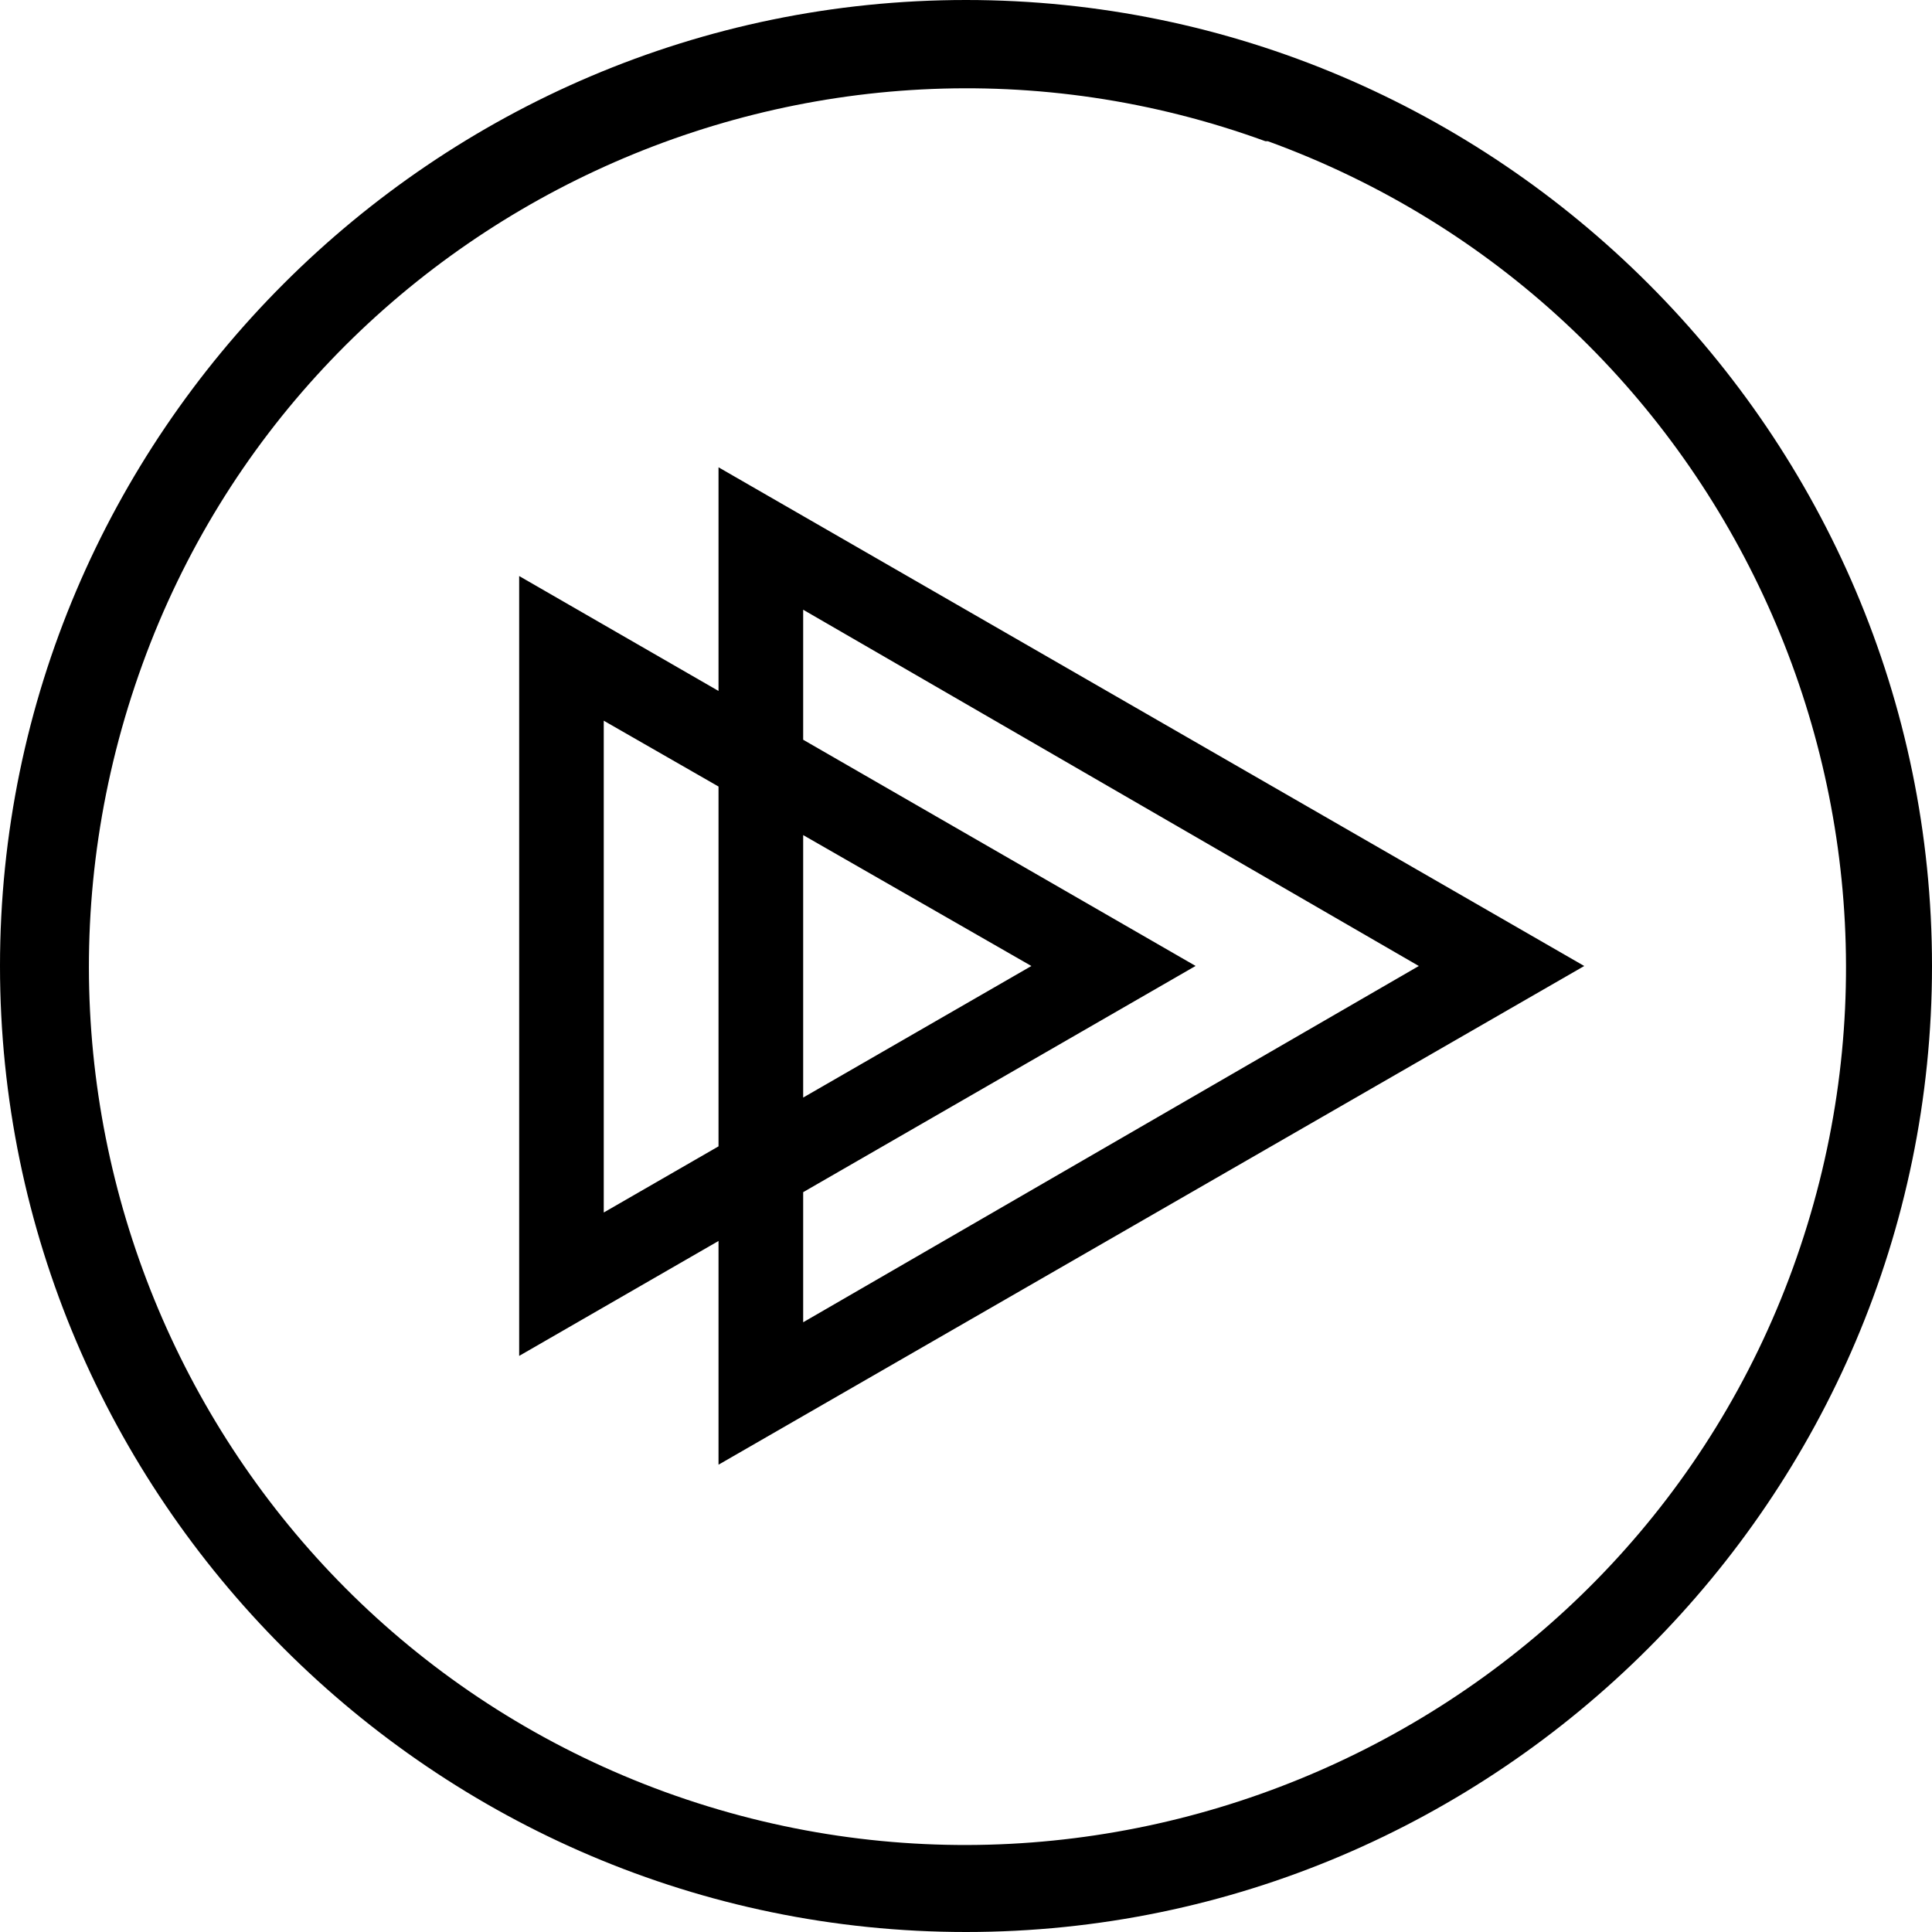
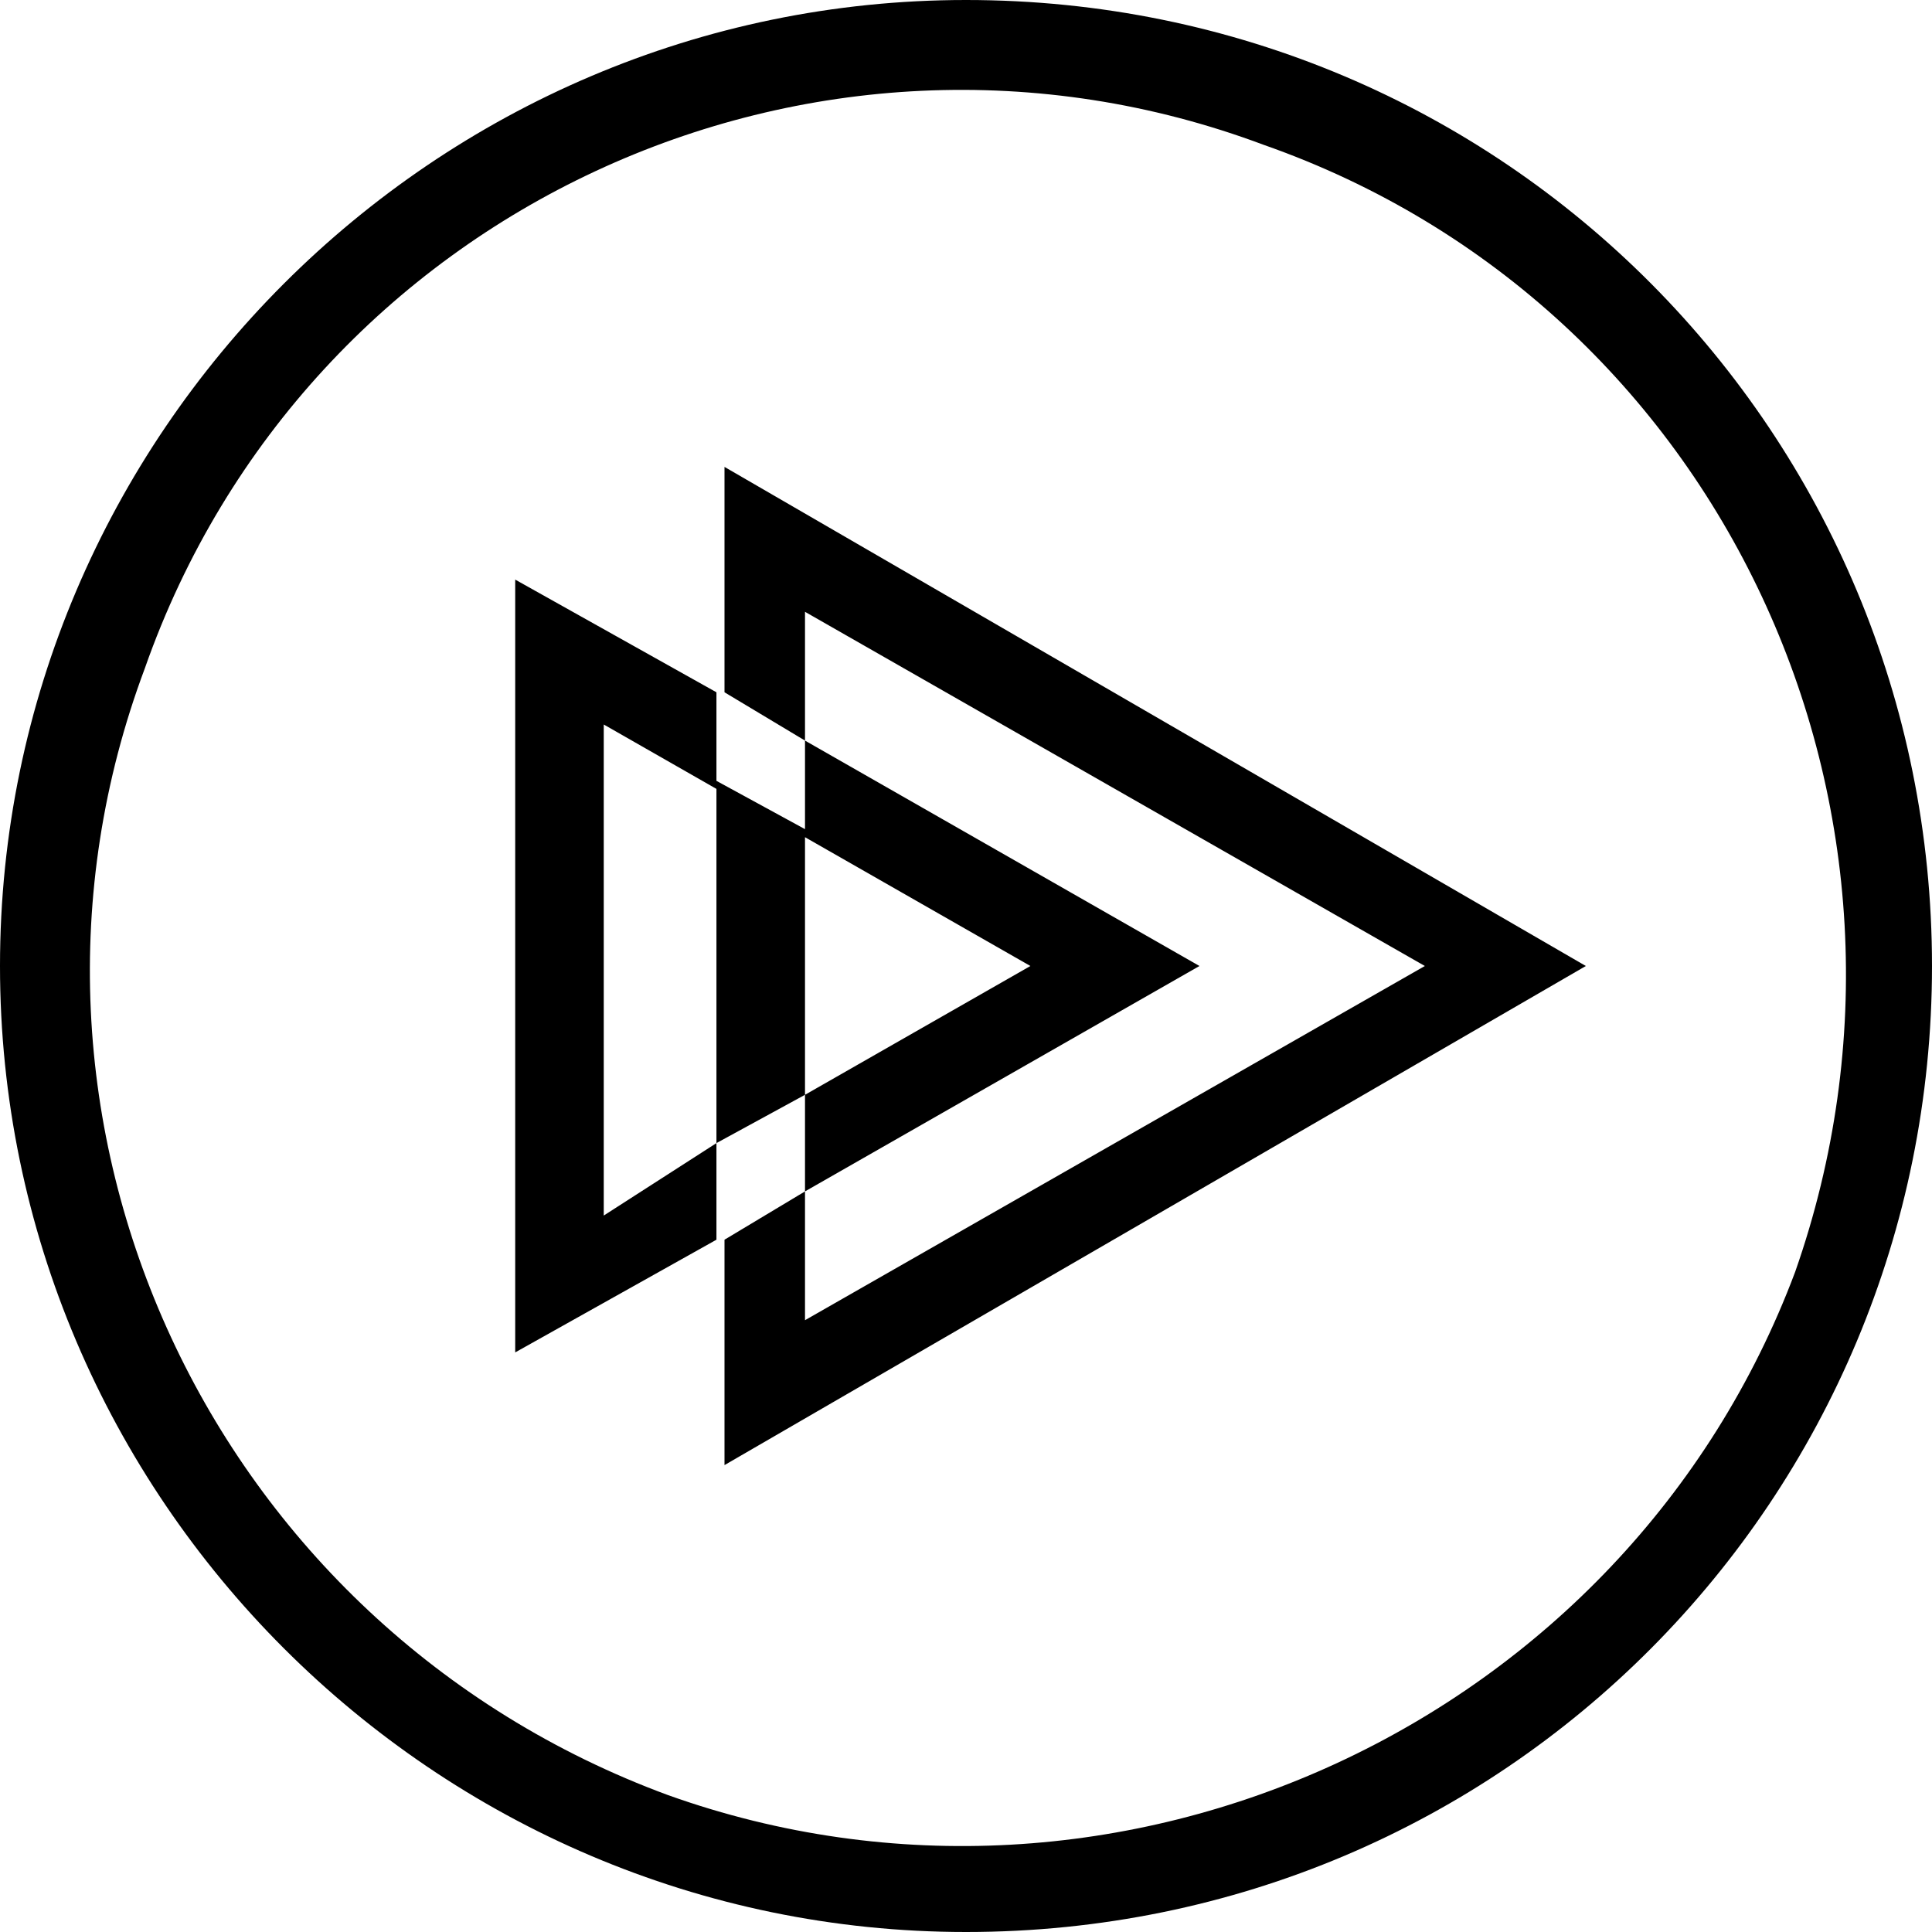
- <svg xmlns="http://www.w3.org/2000/svg" height="32" viewBox="0 0 32 32" width="32">
-   <path d="m20.959 2.339c-7.521-2.74-15.876 1.161-18.599 8.661-2.761 7.599 1.14 15.943 8.661 18.683 7.541 2.739 15.943-1.161 18.676-8.683 2.745-7.563-1.156-15.917-8.697-18.661zm-4.959 29.661c-8.803 0-16-7.197-16-16s7.197-16 16-16 16 7.197 16 16-7.197 16-16 16zm-4.099-24.26v16.52l14.339-8.26zm1.402 2.359 10.197 5.901-10.197 5.901v-11.803zm-4.704-.558v12.917l11.204-6.459zm1.401 2.396 7.083 4.063-7.083 4.083v-8.165z" />
+ <svg xmlns="http://www.w3.org/2000/svg" version="1.2" viewBox="0 0 24 24" width="24" height="24">
+   <style>
+ 		.s0 { fill: #000000 } 
+ 	</style>
+   <path id="Layer" fill-rule="evenodd" class="s0" d="m15.7 1.8c-5.6-2.1-11.9 0.8-13.9 6.5-2.1 5.6 0.8 11.9 6.5 14 5.6 2 11.9-0.9 14-6.5 2-5.7-0.9-12-6.6-14zm-3.7 22.2c-6.6 0-12-5.4-12-12 0-6.6 5.4-12 12-12 6.7 0 12 5.4 12 12 0 6.6-5.3 12-12 12zm7.7-12l-10.7 6.2v-2.8l1-0.6c0 1 0 1.6 0 1.6l7.7-4.4-7.7-4.4c0 0 0 0.6 0 1.6l-1-0.6v-2.8zm-10.8-3.4v1.2l-1.4-0.8v6.1l1.4-0.9v1.2l-2.5 1.4v-9.6zm1.1 6.2q0-0.6 0-1.2l2.8-1.6-2.8-1.6q0-0.7 0-1.2l4.9 2.8zm-1.1-5.1v4.5l1.1-0.6c0-1 0-2.2 0-3.3z" />
</svg>
